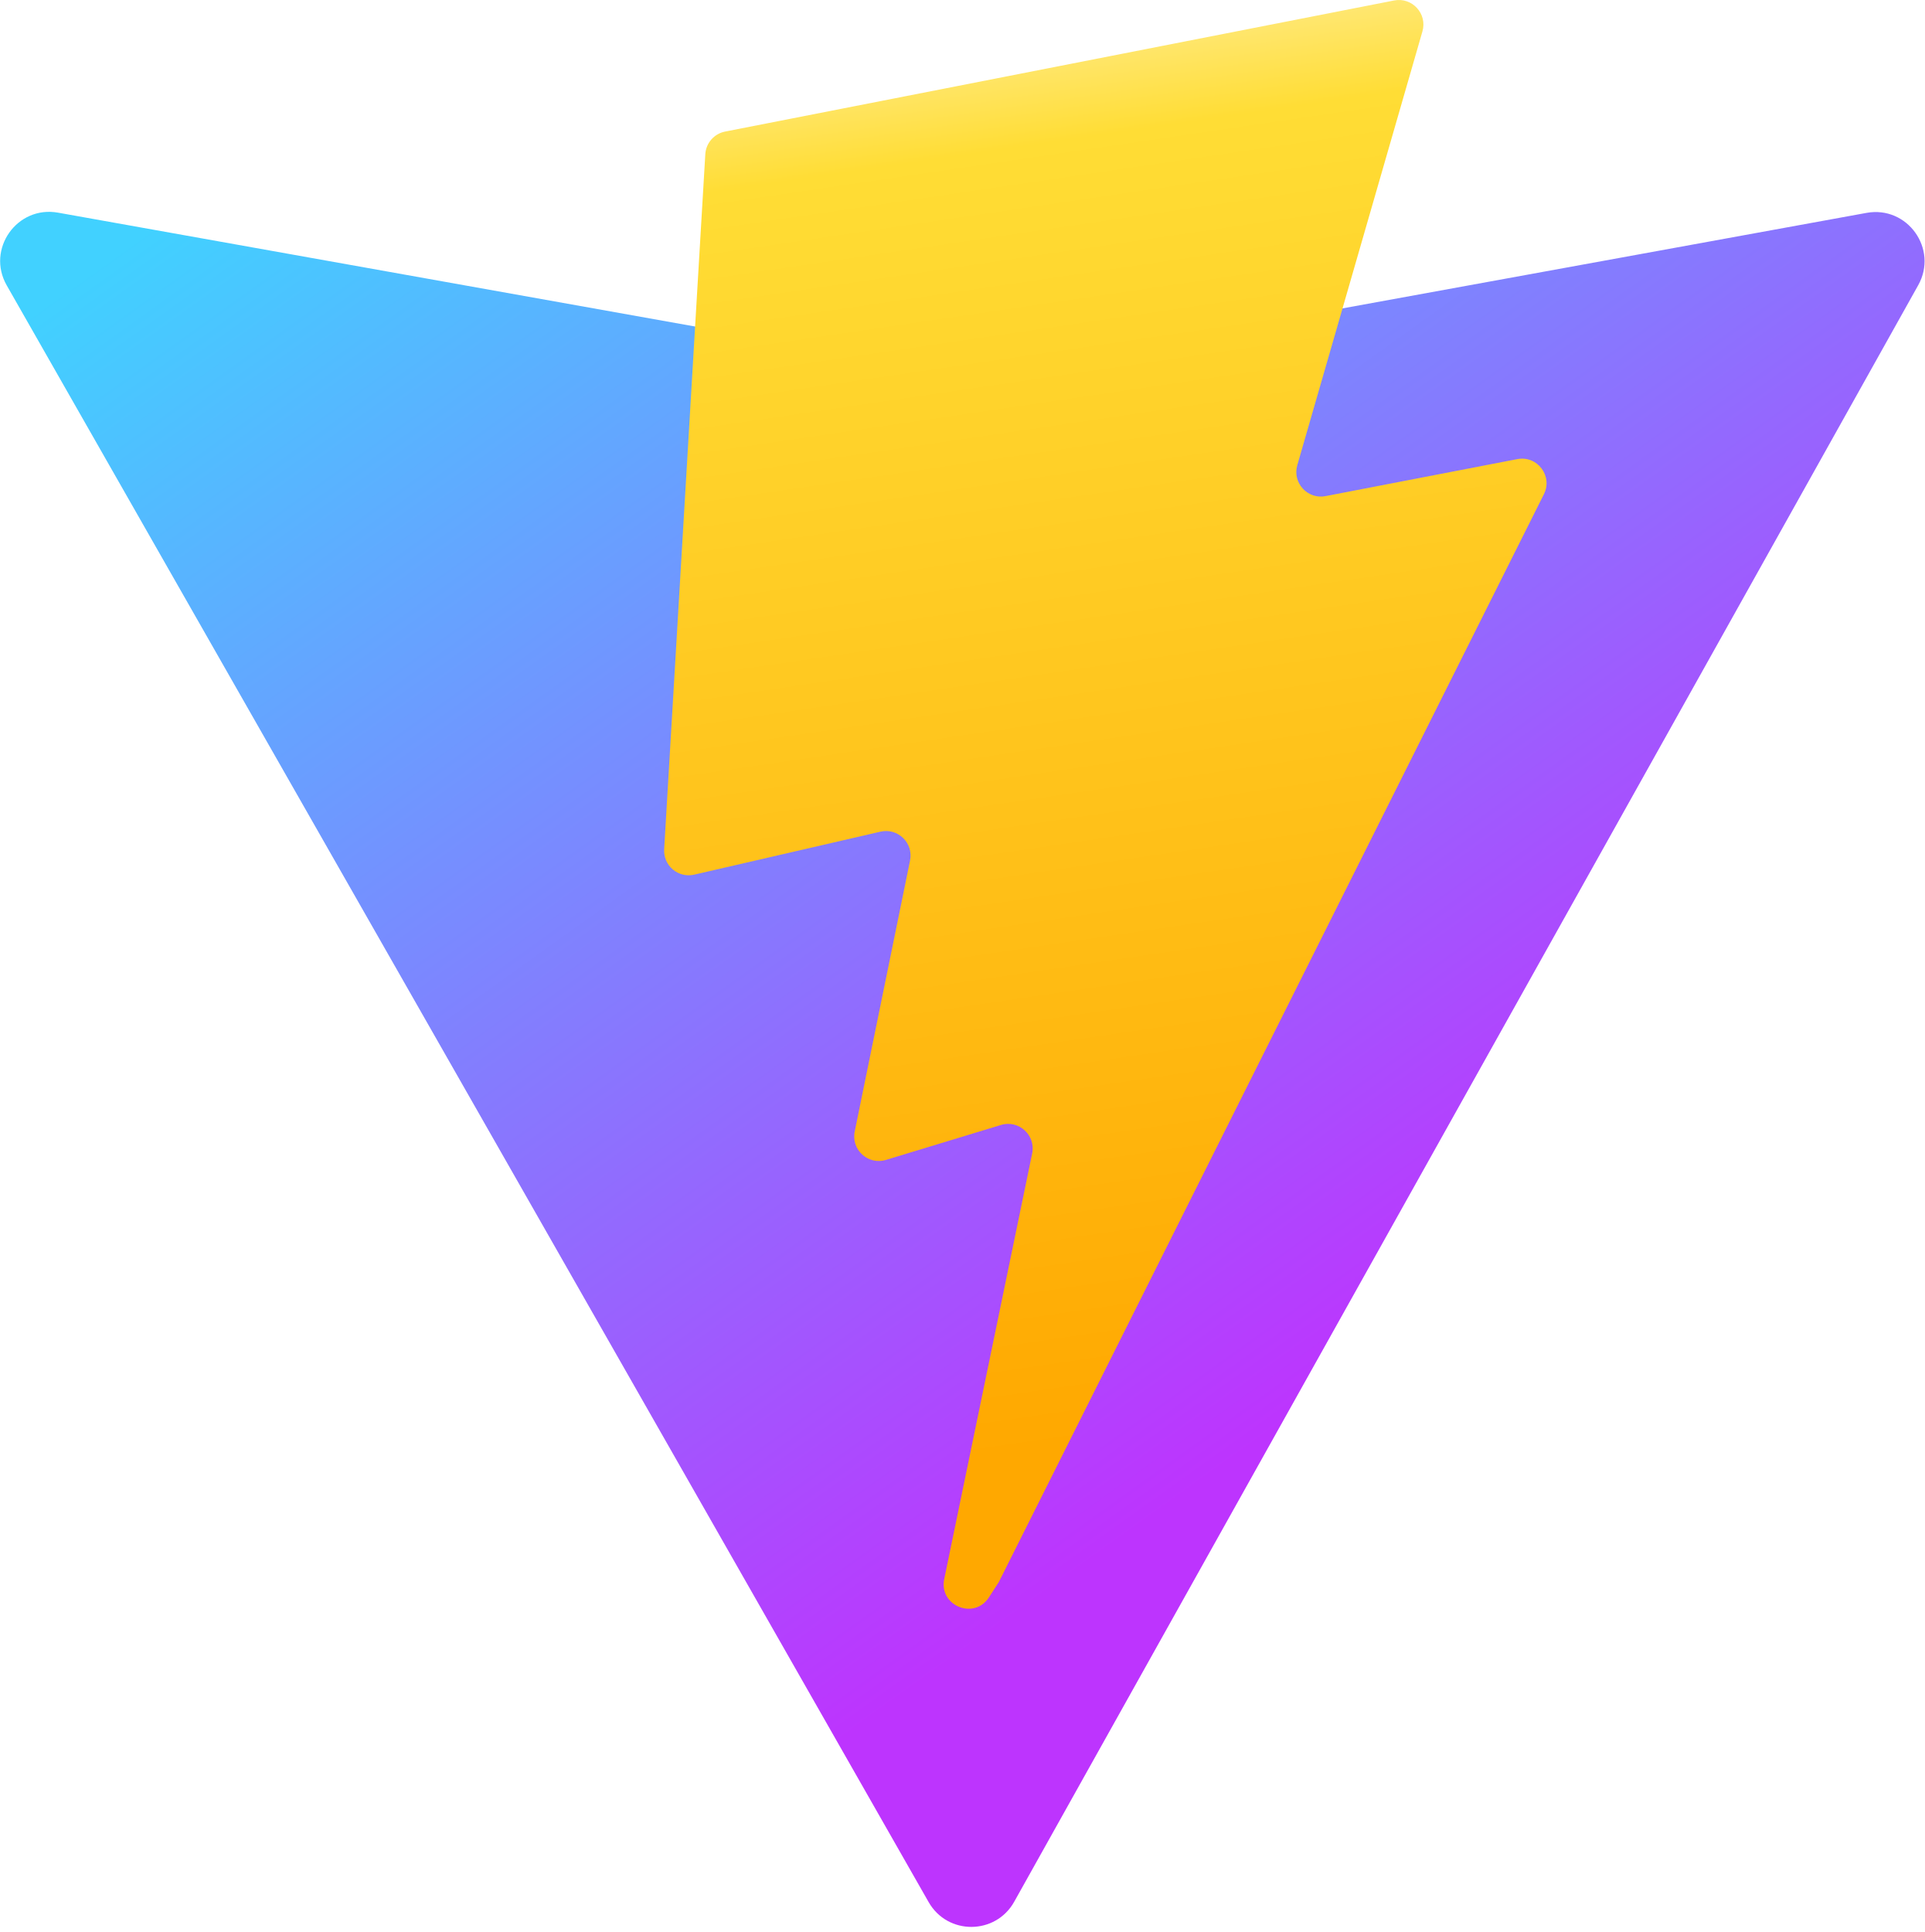
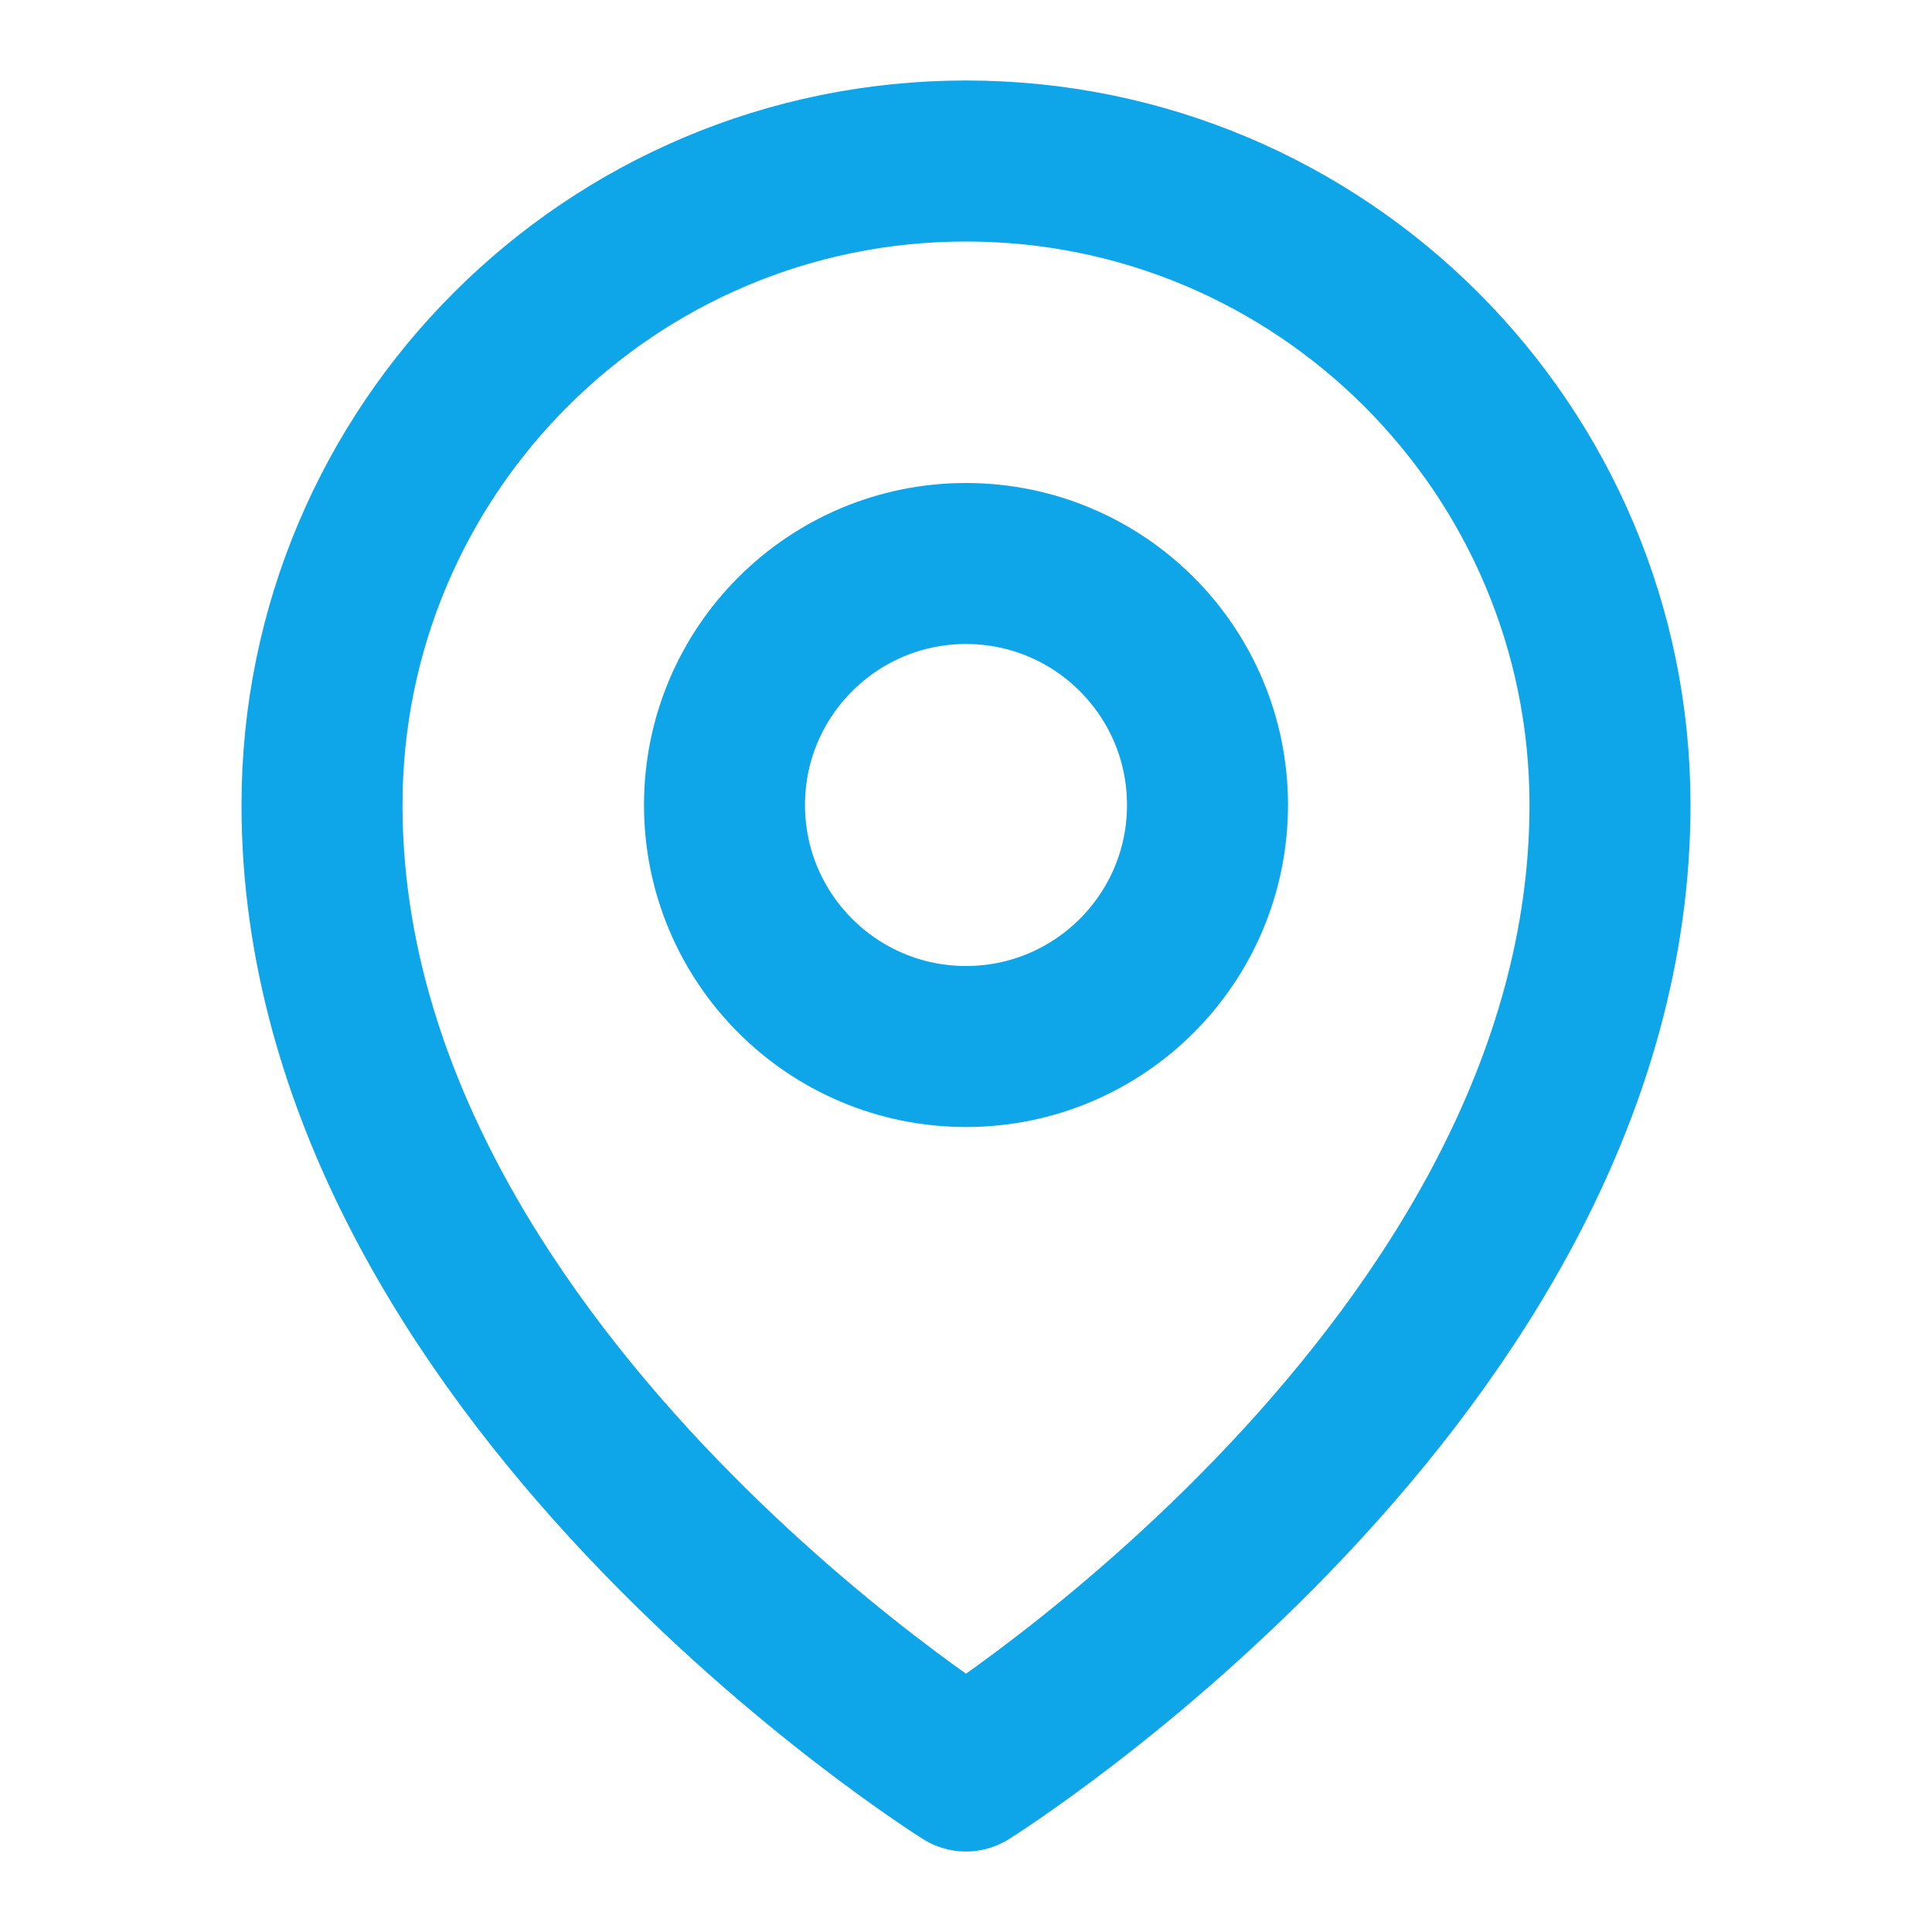
- <svg xmlns="http://www.w3.org/2000/svg" aria-hidden="true" role="img" class="iconify iconify--logos" width="31.88" height="32" preserveAspectRatio="xMidYMid meet" viewBox="0 0 256 257">
-   <defs>
-     <linearGradient id="IconifyId1813088fe1fbc01fb466" x1="-.828%" x2="57.636%" y1="7.652%" y2="78.411%">
-       <stop offset="0%" stop-color="#41D1FF" />
-       <stop offset="100%" stop-color="#BD34FE" />
-     </linearGradient>
-     <linearGradient id="IconifyId1813088fe1fbc01fb467" x1="43.376%" x2="50.316%" y1="2.242%" y2="89.03%">
-       <stop offset="0%" stop-color="#FFEA83" />
-       <stop offset="8.333%" stop-color="#FFDD35" />
-       <stop offset="100%" stop-color="#FFA800" />
-     </linearGradient>
-   </defs>
-   <path fill="url(#IconifyId1813088fe1fbc01fb466)" d="M255.153 37.938L134.897 252.976c-2.483 4.44-8.862 4.466-11.382.048L.875 37.958c-2.746-4.814 1.371-10.646 6.827-9.67l120.385 21.517a6.537 6.537 0 0 0 2.322-.004l117.867-21.483c5.438-.991 9.574 4.796 6.877 9.62Z" />
-   <path fill="url(#IconifyId1813088fe1fbc01fb467)" d="M185.432.063L96.44 17.501a3.268 3.268 0 0 0-2.634 3.014l-5.474 92.456a3.268 3.268 0 0 0 3.997 3.378l24.777-5.718c2.318-.535 4.413 1.507 3.936 3.838l-7.361 36.047c-.495 2.426 1.782 4.5 4.151 3.78l15.304-4.649c2.372-.72 4.652 1.36 4.15 3.788l-11.698 56.621c-.732 3.542 3.979 5.473 5.943 2.437l1.313-2.028l72.516-144.72c1.215-2.423-.88-5.186-3.54-4.672l-25.505 4.922c-2.396.462-4.435-1.77-3.759-4.114l16.646-57.705c.677-2.35-1.37-4.583-3.769-4.113Z" />
+ <svg xmlns="http://www.w3.org/2000/svg" width="32" height="32" viewBox="0 0 24 24" fill="none">
+   <path d="M20 10c0 7-8 12-8 12S4 17 4 10a8 8 0 1 1 16 0Z" stroke="#0EA5E9" stroke-width="2" stroke-linecap="round" stroke-linejoin="round" />
+   <circle cx="12" cy="10" r="3" stroke="#0EA5E9" stroke-width="2" stroke-linecap="round" stroke-linejoin="round" />
</svg>
